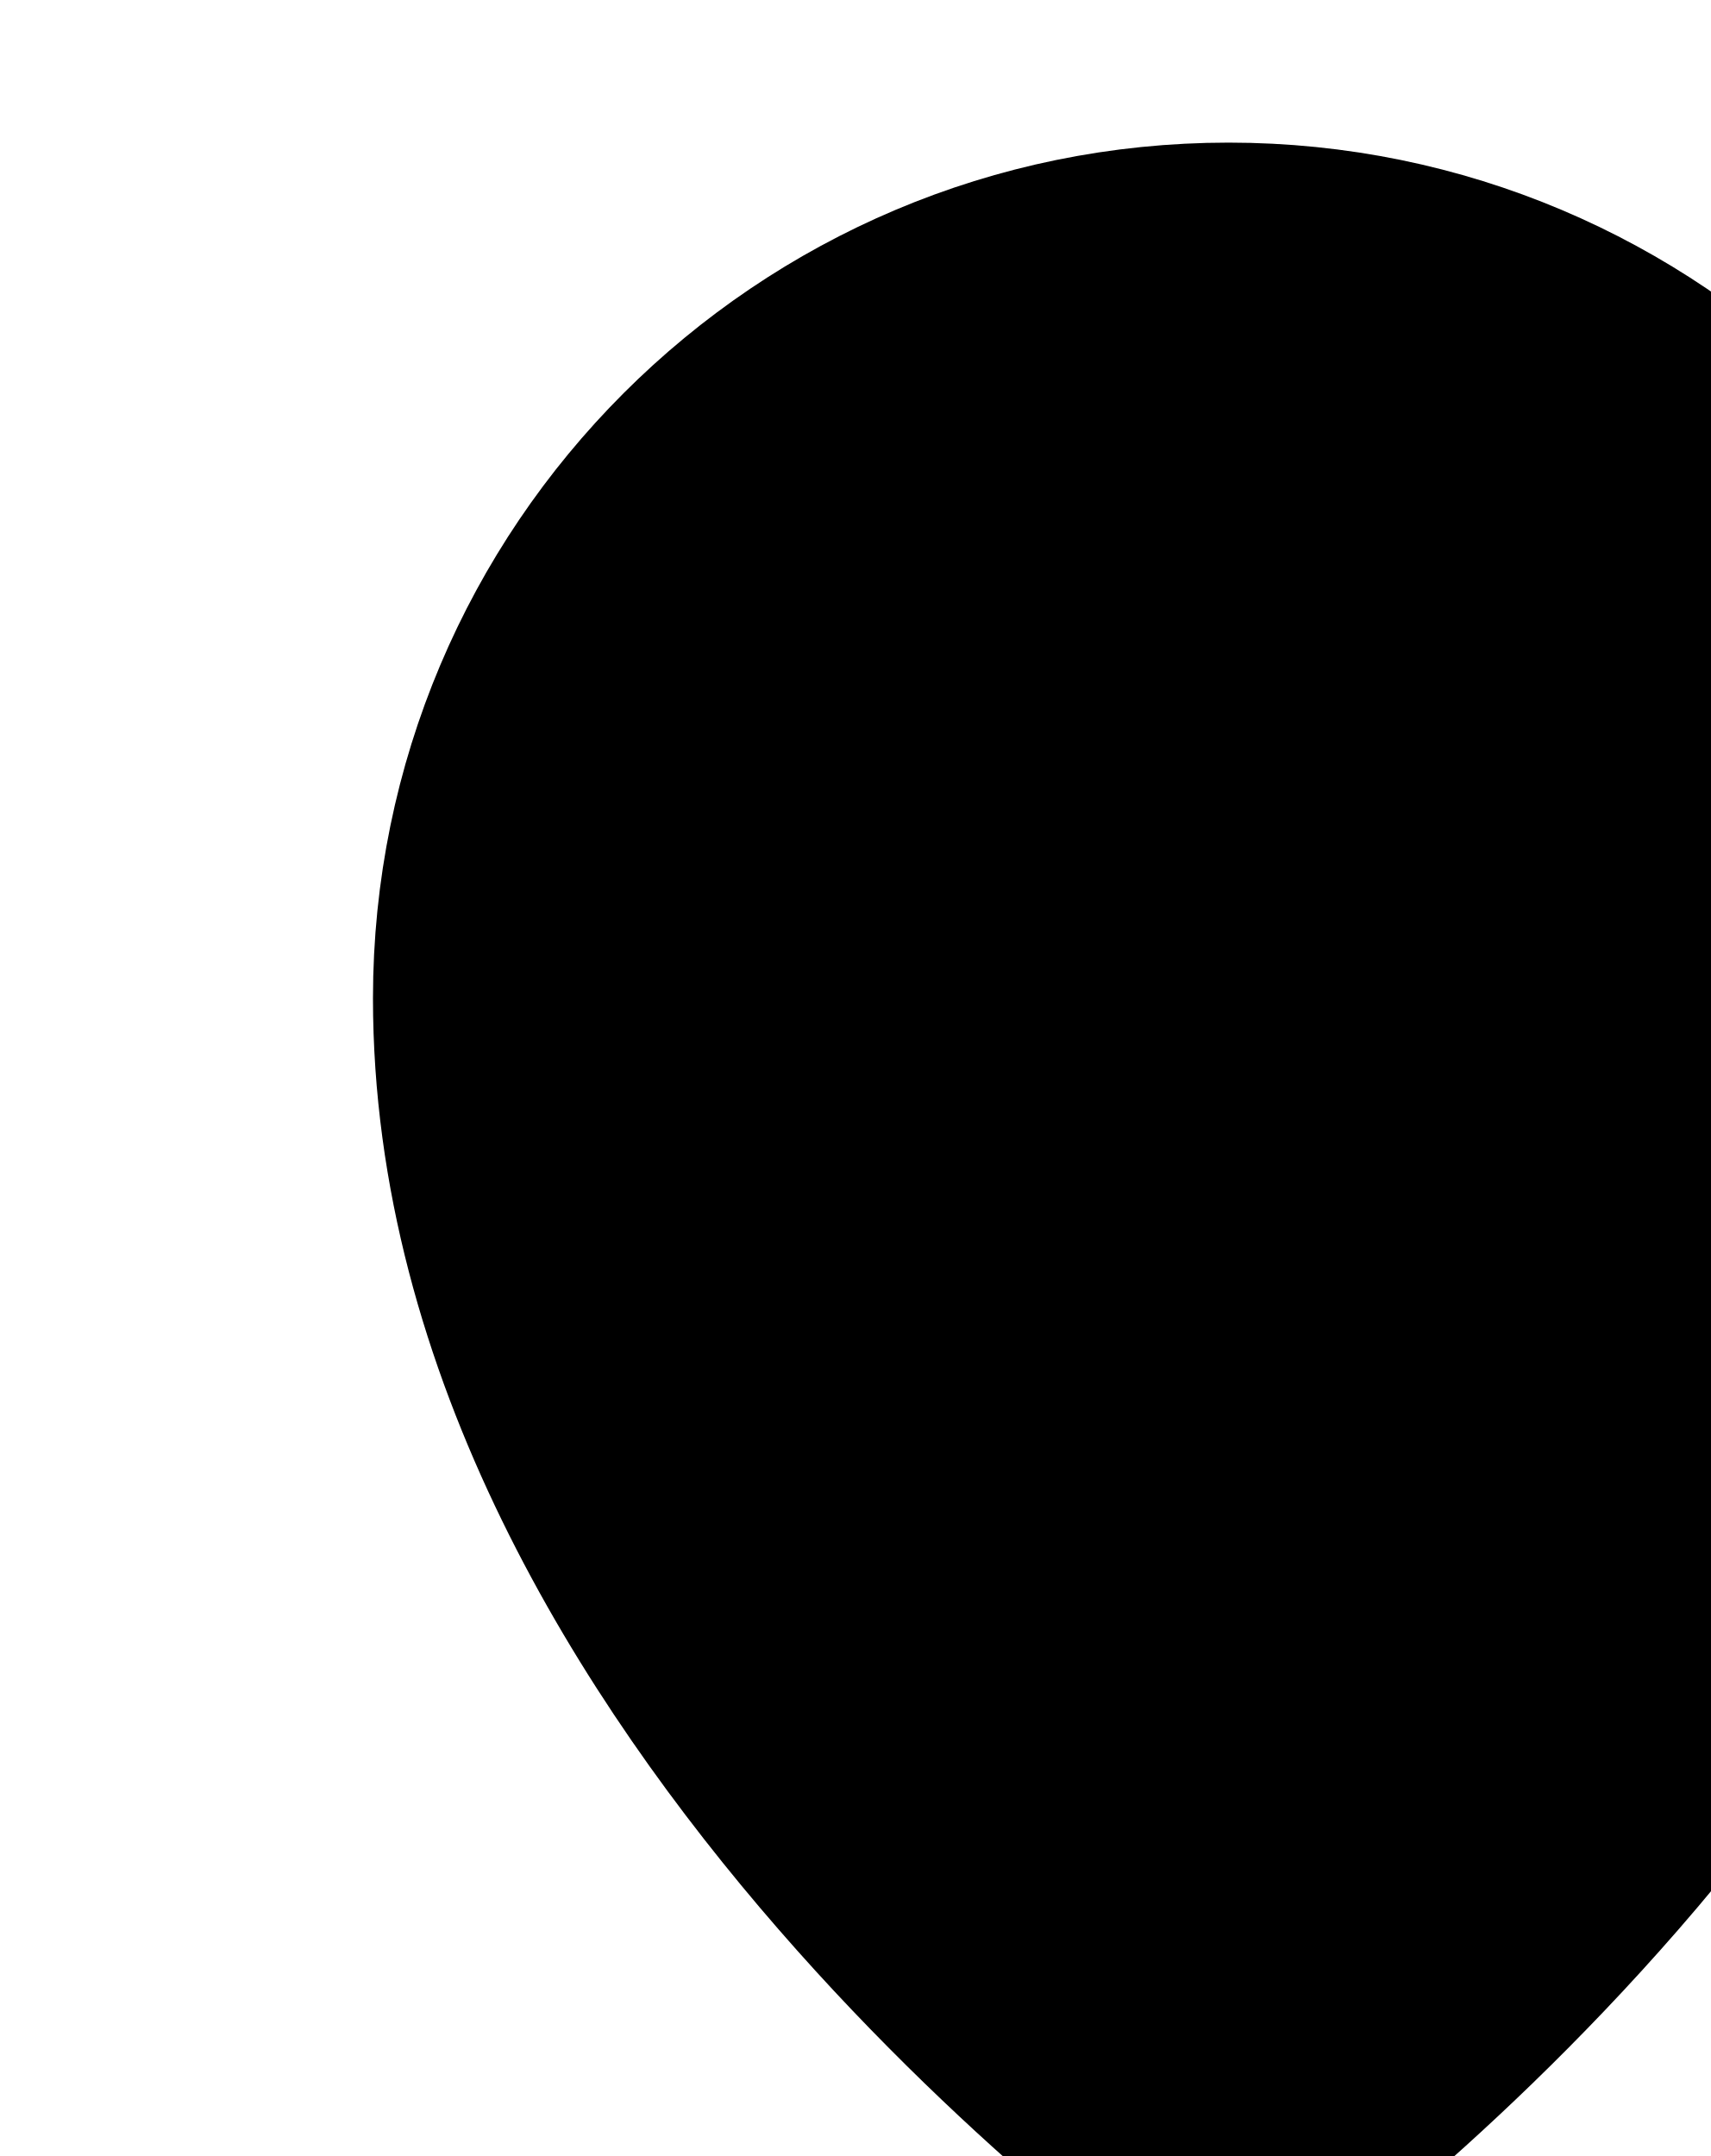
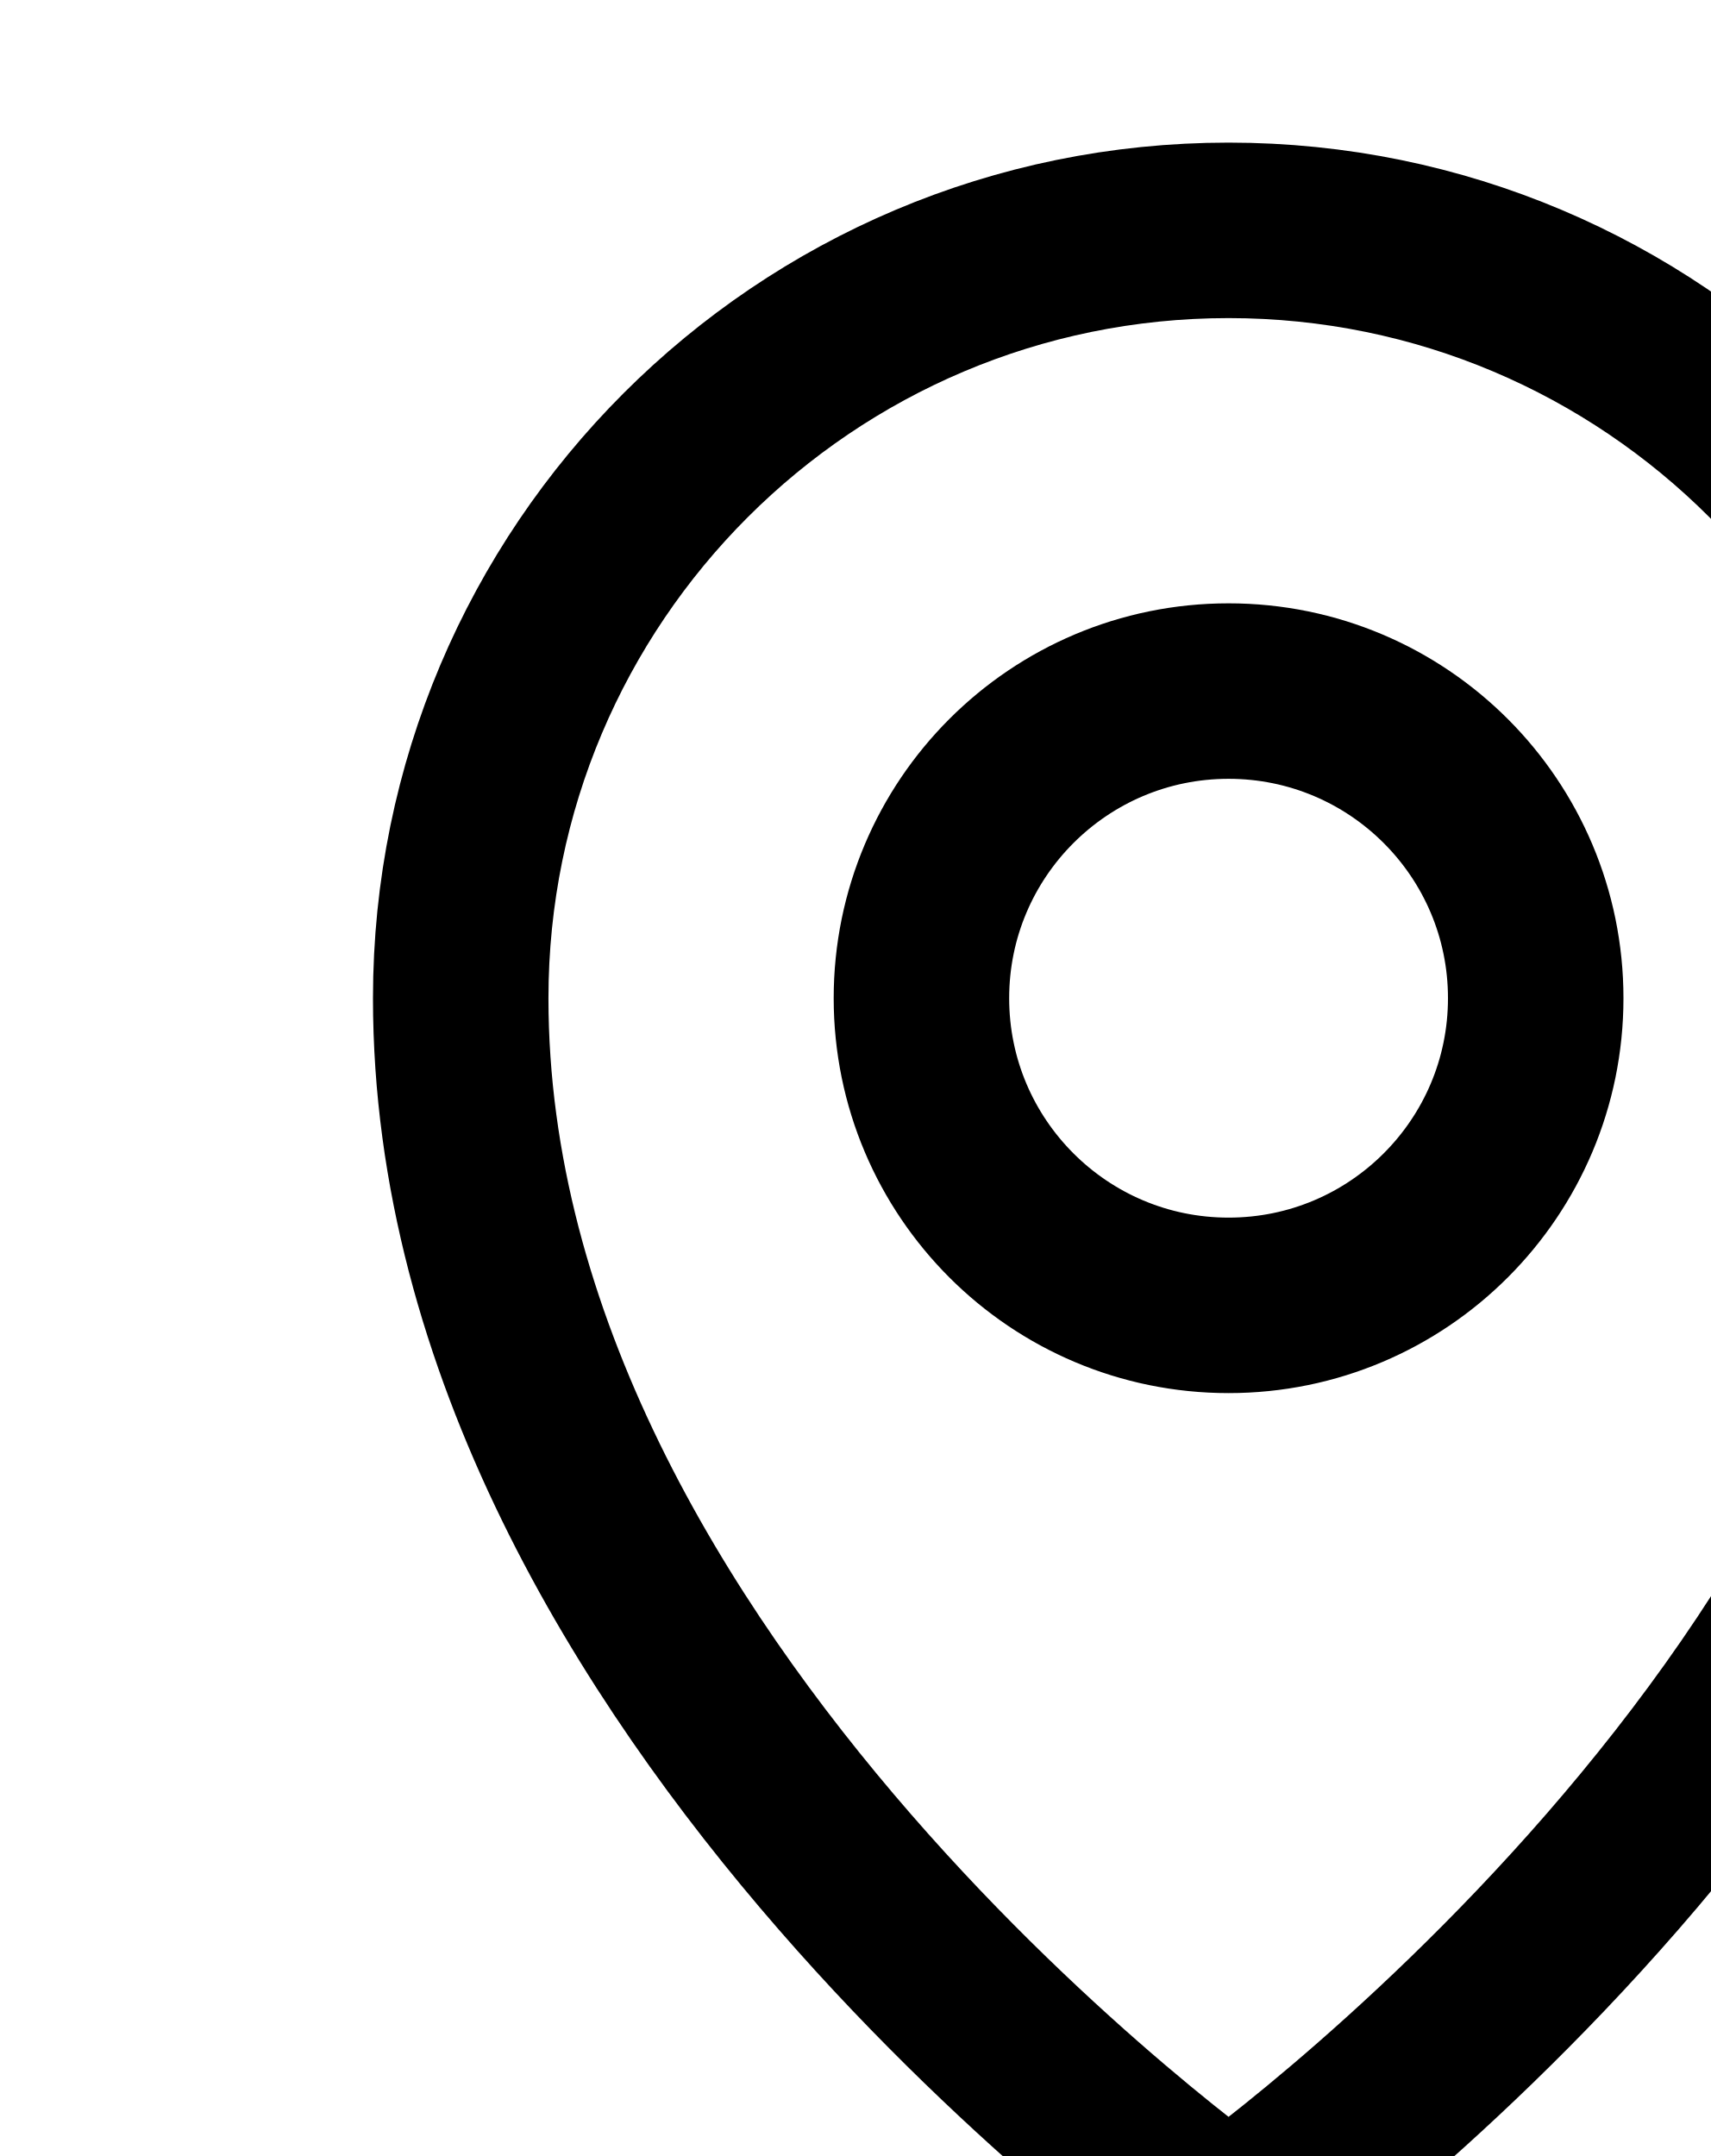
- <svg xmlns="http://www.w3.org/2000/svg">
-   <g stroke="currentColor" stroke-linecap="round" stroke-linejoin="round" stroke-width="1.714" clip-path="url(#a)">
+ <svg xmlns="http://www.w3.org/2000/svg" fill="none" stroke="currentColor">
+   <g stroke-linecap="round" stroke-linejoin="round" stroke-width="1.714" clip-path="url(#a)">
    <path d="M12 12.75a3 3 0 1 0 0-6 3 3 0 0 0 0 6" />
    <path d="M19.5 9.75c0 6.75-7.5 12-7.5 12s-7.5-5.25-7.5-12a7.5 7.5 0 0 1 15 0" />
  </g>
  <defs>
    <clipPath id="a">
-       <path stroke="currentColor" d="M0 0h24v24H0z" />
+       <path d="M0 0h24v24H0z" />
    </clipPath>
  </defs>
</svg>
